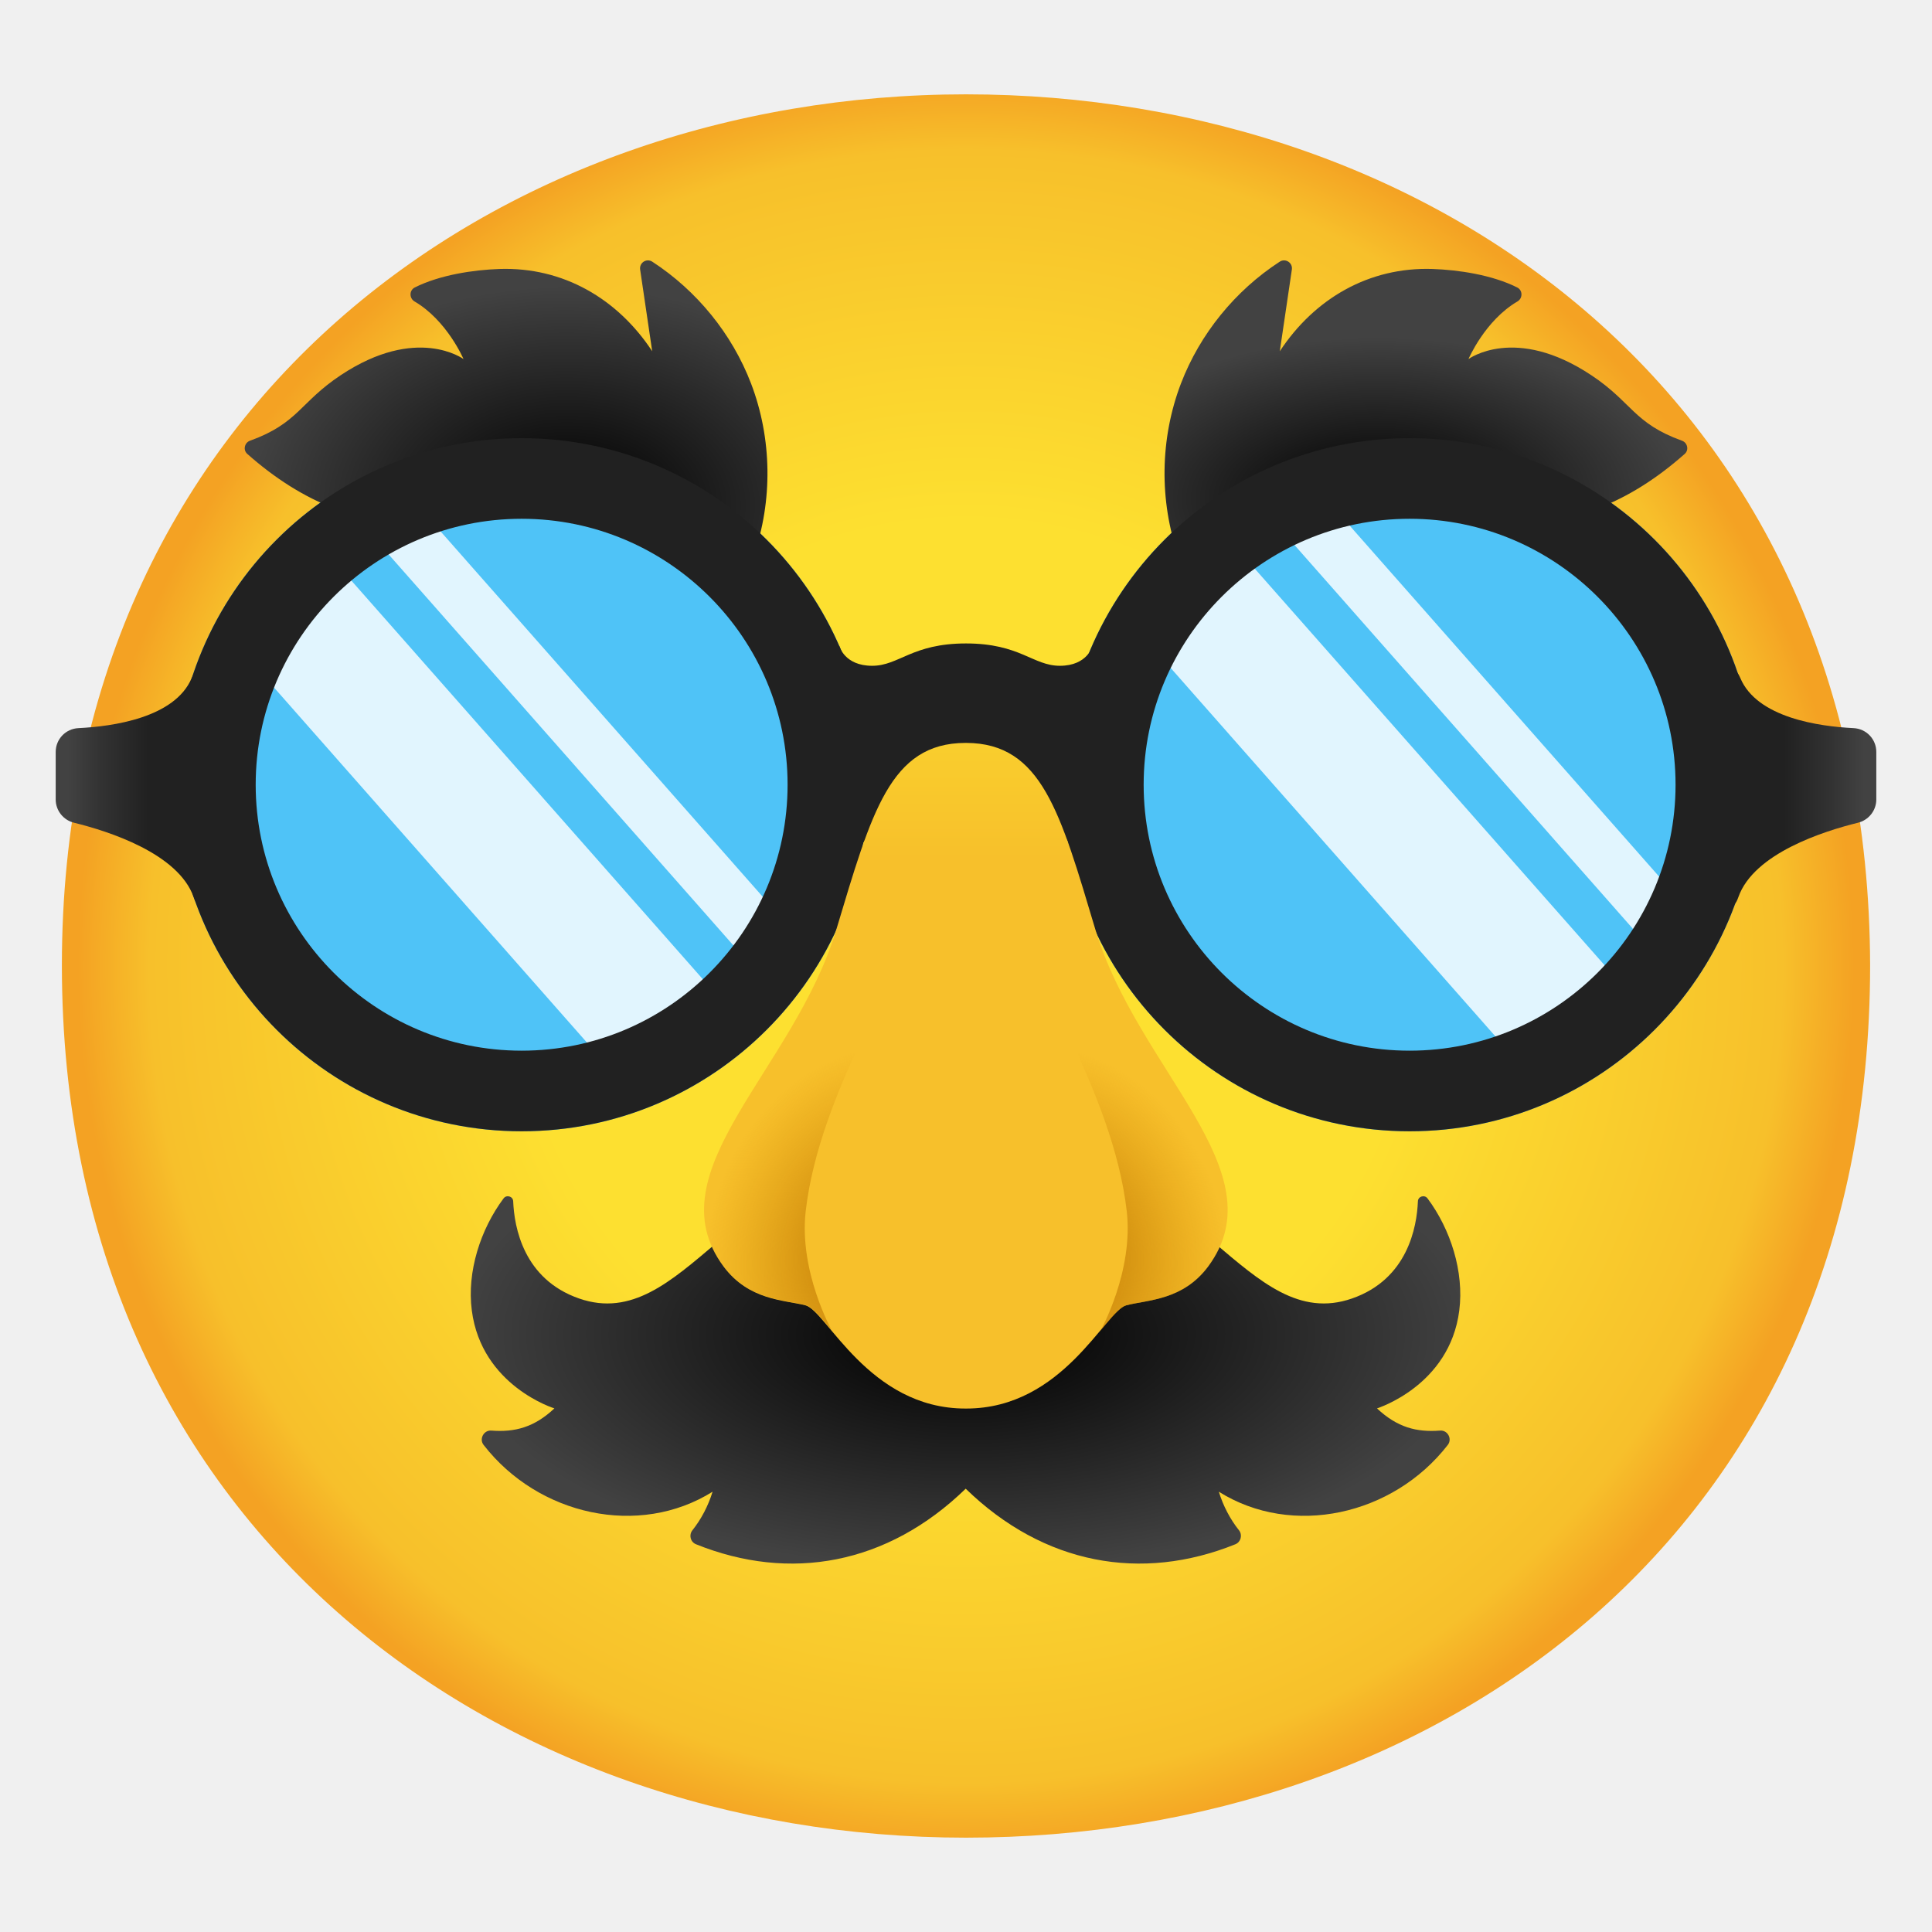
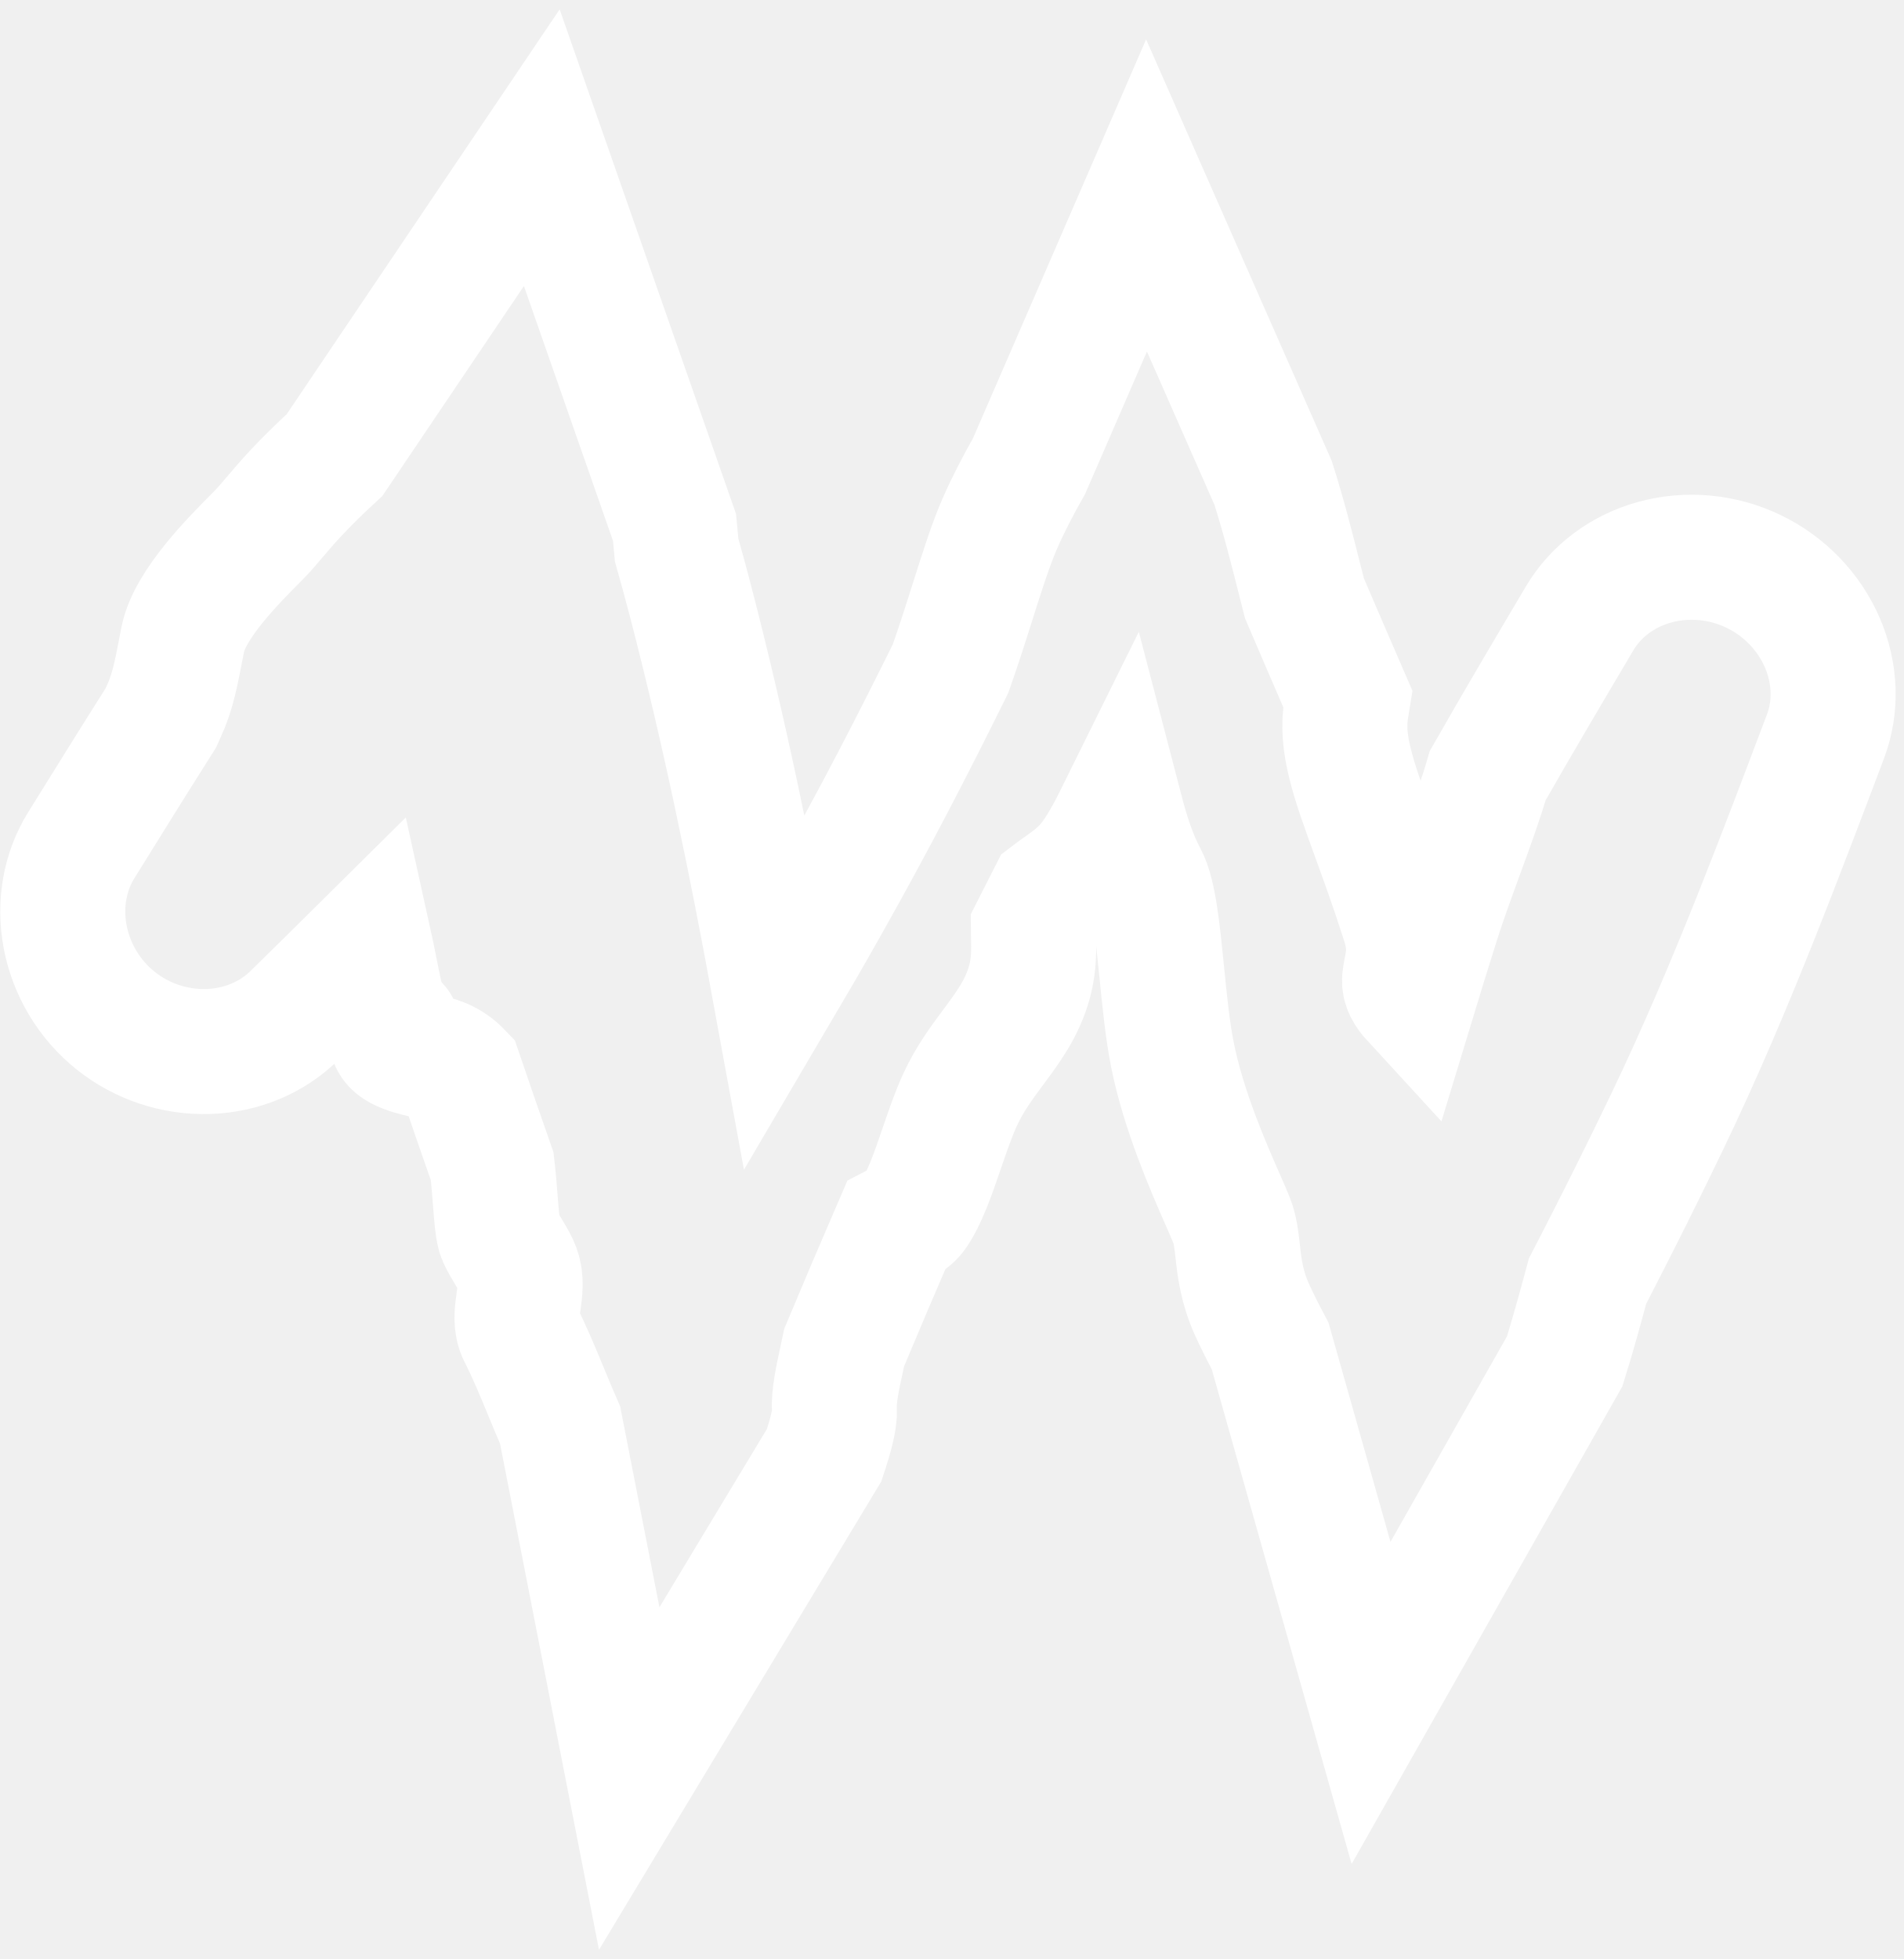
- <svg xmlns="http://www.w3.org/2000/svg" version="1.1" id="Layer_2_copy" x="0px" y="0px" viewBox="0 0 128 128" style="enable-background:new 0 0 128 128;" xml:space="preserve">
-   <g>
-     <radialGradient id="face_1_" cx="64" cy="-1730.667" r="58.835" gradientTransform="matrix(1 0 0 -1 0 -1666.667)" gradientUnits="userSpaceOnUse">
-       <stop offset="0.5" style="stop-color:#FDE030" />
-       <stop offset="0.919" style="stop-color:#F7C02B" />
-       <stop offset="1" style="stop-color:#F4A223" />
-     </radialGradient>
-     <path id="face_2_" style="fill:url(#face_1_);" d="M64,6.25c-31.1,0-59.9,20.7-59.9,57.7c0,37.3,28.8,57.8,59.9,57.8   s59.9-20,59.9-57.8C123.8,26.45,95,6.25,64,6.25z" />
-     <path style="fill:none;stroke:#FFFFFF;stroke-width:0.918;stroke-miterlimit:10;" d="M52.59,54.25" />
-     <path style="fill:none;stroke:#FFFFFF;stroke-width:0.918;stroke-miterlimit:10;" d="M22.35,54.25" />
-     <g>
-       <circle style="fill:#4FC3F7;" cx="34.56" cy="51.99" r="22.96" />
-     </g>
-     <g>
-       <circle style="fill:#4FC3F7;" cx="93.39" cy="51.99" r="22.96" />
-     </g>
-     <g>
-       <g>
-         <g>
-           <rect x="36.17" y="28.65" transform="matrix(0.7501 -0.6614 0.6614 0.7501 -22.1729 37.0771)" style="fill:#E1F5FE;" width="3.59" height="38.44" />
-           <polygon style="fill:#E1F5FE;" points="21.66,36.63 15.42,42.45 40.84,71.29 47.08,65.46     " />
-         </g>
-       </g>
-       <g>
-         <g>
-           <rect x="96.73" y="28.65" transform="matrix(0.7501 -0.6614 0.6614 0.7501 -7.0385 77.1248)" style="fill:#E1F5FE;" width="3.59" height="38.44" />
-           <polygon style="fill:#E1F5FE;" points="82.21,36.63 75.97,42.45 101.39,71.29 107.64,65.46     " />
-         </g>
-       </g>
-     </g>
-     <radialGradient id="SVGID_1_" cx="63.972" cy="88.409" r="33.822" gradientTransform="matrix(1 0 0 0.4617 0 47.5867)" gradientUnits="userSpaceOnUse">
-       <stop offset="0.032" style="stop-color:#000000" />
-       <stop offset="1" style="stop-color:#424242" />
-     </radialGradient>
-     <path style="fill:url(#SVGID_1_);" d="M96.68,86.83c0.33-2.58-0.58-5.39-2.1-7.43c-0.2-0.27-0.63-0.14-0.64,0.19   c-0.07,1.71-0.68,5.16-4.37,6.44c-6.97,2.42-10.42-9.38-20.51-8.43c-2.19,0.21-3.86,1.18-5.07,2.62c-0.01-0.01-0.02-0.02-0.02-0.02   c-0.01,0.01-0.02,0.02-0.02,0.02c-1.21-1.44-2.88-2.42-5.07-2.62c-10.1-0.95-13.55,10.85-20.51,8.43c-3.69-1.28-4.3-4.73-4.37-6.44   c-0.01-0.33-0.44-0.46-0.64-0.19c-1.52,2.04-2.44,4.85-2.1,7.43c0.65,5,5.47,6.48,5.47,6.48c-1.34,1.26-2.63,1.59-4.18,1.47   c-0.5-0.04-0.82,0.56-0.51,0.95c3.63,4.68,10.3,6.15,15.17,3.1c-0.29,0.94-0.75,1.82-1.34,2.56c-0.24,0.31-0.13,0.77,0.24,0.92   c6.22,2.51,12.68,1.36,17.87-3.68c5.18,5.04,11.65,6.19,17.87,3.68c0.36-0.15,0.48-0.61,0.24-0.92c-0.59-0.74-1.05-1.62-1.34-2.56   c4.86,3.05,11.54,1.58,15.17-3.1c0.31-0.4-0.01-0.99-0.51-0.95c-1.56,0.12-2.84-0.21-4.18-1.47   C91.21,93.31,96.04,91.83,96.68,86.83z" />
-     <g>
-       <g>
-         <radialGradient id="SVGID_2_" cx="36.078" cy="33.319" r="22.067" gradientTransform="matrix(1 6.261508e-03 -4.252246e-03 0.6791 1.6669 10.585)" gradientUnits="userSpaceOnUse">
-           <stop offset="0.032" style="stop-color:#000000" />
-           <stop offset="0.966" style="stop-color:#424242" />
-         </radialGradient>
-         <path style="fill:url(#SVGID_2_);" d="M27.46,19.97c2.16,1.26,3.25,3.82,3.25,3.82s-3.09-2.29-8.14,1.07     c-2.7,1.79-2.8,3.18-6.01,4.34c-0.36,0.13-0.47,0.61-0.18,0.87c1.76,1.56,3.74,2.87,5.95,3.68c3.7,1.36,7.47-0.63,11.29-0.75     c5.12-0.17,11.75,1.28,16.3,3.86c1.29-3.68,1.23-7.81-0.16-11.45c-1.26-3.29-3.59-6.15-6.54-8.07c-0.38-0.25-0.87,0.06-0.81,0.51     l0.8,5.42c-2.3-3.49-5.91-5.59-10.12-5.45c-1.72,0.06-3.95,0.39-5.62,1.23C27.11,19.24,27.11,19.76,27.46,19.97z" />
-       </g>
-       <radialGradient id="SVGID_3_" cx="58.82" cy="37.618" r="20.449" gradientTransform="matrix(-1 6.261508e-03 3.251007e-03 0.5192 149.7971 13.0701)" gradientUnits="userSpaceOnUse">
-         <stop offset="0.032" style="stop-color:#000000" />
-         <stop offset="1" style="stop-color:#424242" />
-       </radialGradient>
-       <path style="fill:url(#SVGID_3_);" d="M100.54,19.97c-2.16,1.26-3.25,3.82-3.25,3.82s3.09-2.29,8.14,1.07    c2.7,1.79,2.8,3.18,6.01,4.34c0.36,0.13,0.47,0.61,0.18,0.87c-1.76,1.56-3.74,2.87-5.95,3.68c-3.7,1.36-7.47-0.63-11.29-0.75    c-5.12-0.17-11.75,1.28-16.3,3.86c-1.29-3.68-1.23-7.81,0.16-11.45c1.26-3.29,3.59-6.15,6.54-8.07c0.38-0.25,0.87,0.06,0.81,0.51    l-0.8,5.42c2.3-3.49,5.91-5.59,10.12-5.45c1.72,0.06,3.95,0.39,5.62,1.23C100.89,19.24,100.89,19.76,100.54,19.97z" />
-     </g>
-     <g>
-       <g>
-         <path style="fill:#212121;" d="M34.56,34.37c9.71,0,17.62,7.9,17.62,17.62s-7.9,17.62-17.62,17.62s-17.62-7.9-17.62-17.62     S24.84,34.37,34.56,34.37 M34.56,29.03c-12.68,0-22.96,10.28-22.96,22.96s10.28,22.96,22.96,22.96s22.96-10.28,22.96-22.96     S47.24,29.03,34.56,29.03L34.56,29.03z" />
-       </g>
-       <g>
-         <g>
-           <path style="fill:#212121;" d="M93.39,34.37c9.71,0,17.62,7.9,17.62,17.62s-7.9,17.62-17.62,17.62s-17.62-7.9-17.62-17.62      S83.68,34.37,93.39,34.37 M93.39,29.03c-12.68,0-22.96,10.28-22.96,22.96s10.28,22.96,22.96,22.96s22.96-10.28,22.96-22.96      S106.07,29.03,93.39,29.03L93.39,29.03z" />
-         </g>
-       </g>
-       <g>
-         <linearGradient id="SVGID_4_" gradientUnits="userSpaceOnUse" x1="113.663" y1="52.195" x2="123.835" y2="52.195">
-           <stop offset="0.446" style="stop-color:#212121" />
-           <stop offset="0.748" style="stop-color:#323232" />
-           <stop offset="0.966" style="stop-color:#424242" />
-         </linearGradient>
-         <path style="fill:url(#SVGID_4_);" d="M115.17,59.44c1.02-2.91,5.68-4.38,7.92-4.93c0.71-0.17,1.22-0.81,1.22-1.54v-3.15     c0-0.85-0.66-1.54-1.51-1.58c-2.26-0.11-6.39-0.68-7.5-3.32C113.73,41.22,113.82,63.31,115.17,59.44z" />
-       </g>
-       <g>
-         <path style="fill:#212121;" d="M72.39,42.8c-0.01,0-0.34,1.31-2.17,1.31c-1.79,0-2.63-1.48-6.22-1.48s-4.43,1.48-6.22,1.48     c-1.83,0-2.17-1.3-2.17-1.31c-0.56-0.34-0.25,6.07-0.25,6.07c0.19,0.63,1.26,6.87,1.85,6.95c0,0,2.45-4.31,6.79-4.36c0,0,0,0,0,0     s0,0,0,0c4.33,0.05,6.79,4.36,6.79,4.36c0.59-0.08,1.66-6.32,1.85-6.95C72.64,48.87,72.94,42.46,72.39,42.8z" />
-       </g>
-       <g>
-         <linearGradient id="SVGID_5_" gradientUnits="userSpaceOnUse" x1="-17.129" y1="52.195" x2="-6.958" y2="52.195" gradientTransform="matrix(-1 0 0 1 -2.7925 0)">
-           <stop offset="0.446" style="stop-color:#212121" />
-           <stop offset="0.748" style="stop-color:#323232" />
-           <stop offset="0.966" style="stop-color:#424242" />
-         </linearGradient>
-         <path style="fill:url(#SVGID_5_);" d="M12.83,59.44c-1.02-2.91-5.68-4.38-7.92-4.93c-0.71-0.17-1.22-0.81-1.22-1.54v-3.15     c0-0.85,0.66-1.54,1.51-1.58c2.26-0.11,6.39-0.68,7.5-3.32C14.27,41.22,14.18,63.31,12.83,59.44z" />
-       </g>
-     </g>
-     <g>
-       <linearGradient id="SVGID_6_" gradientUnits="userSpaceOnUse" x1="64" y1="20.833" x2="64" y2="56.889">
-         <stop offset="0.5" style="stop-color:#FDE030" />
-         <stop offset="1" style="stop-color:#F7C02B" />
-       </linearGradient>
-       <path style="fill:url(#SVGID_6_);" d="M72.57,61.58c-2.32-7.75-3.55-12.34-8.55-12.36c-0.01,0-0.02,0-0.03,0    c-0.01,0-0.02,0-0.03,0c-4.99,0.01-6.22,4.61-8.55,12.36c-2.8,9.32-12.15,16.01-7.48,22.32c1.68,2.26,4.01,2.22,5.43,2.58    c1.4,0.36,4.18,6.84,10.6,6.84c0.01,0,0.02,0,0.03,0s0.02,0,0.03,0c6.42,0,9.2-6.47,10.6-6.84c1.42-0.37,3.75-0.32,5.43-2.58    C84.72,77.58,75.37,70.9,72.57,61.58z" />
-       <radialGradient id="SVGID_7_" cx="58.342" cy="82.85" r="11.507" gradientTransform="matrix(0.9622 0.2722 -0.3237 1.1443 29.0193 -27.8346)" gradientUnits="userSpaceOnUse">
-         <stop offset="1.982868e-04" style="stop-color:#B36E00" />
-         <stop offset="0.713" style="stop-color:#C77B00;stop-opacity:0.287" />
-         <stop offset="1" style="stop-color:#D18100;stop-opacity:0" />
-       </radialGradient>
-       <path style="fill:url(#SVGID_7_);" d="M57.25,68.5c1.75-3.71,2.21-10.29,2.21-10.29s-1.63,1.81-4.95,6.62    c-0.67,0.98-1.98,3.08-2.75,4.37c-3.06,5.17-7.09,10.27-3.81,14.69c1.68,2.26,4.01,2.22,5.43,2.58c0.43,0.11,0.99,0.79,1.73,1.68    l0,0c0,0-2.19-3.91-1.73-7.91S55.5,72.21,57.25,68.5z" />
-       <radialGradient id="SVGID_8_" cx="69.838" cy="82.85" r="11.507" gradientTransform="matrix(-0.9622 0.2722 0.3237 1.1443 110.0701 -30.9638)" gradientUnits="userSpaceOnUse">
-         <stop offset="1.982868e-04" style="stop-color:#B36E00" />
-         <stop offset="0.713" style="stop-color:#C77B00;stop-opacity:0.287" />
-         <stop offset="1" style="stop-color:#D18100;stop-opacity:0" />
-       </radialGradient>
-       <path style="fill:url(#SVGID_8_);" d="M70.78,68.5c-1.75-3.71-2.21-10.29-2.21-10.29s1.63,1.81,4.95,6.62    c0.67,0.98,1.98,3.08,2.75,4.37c3.06,5.17,7.09,10.27,3.81,14.69c-1.68,2.26-4.01,2.22-5.43,2.58c-0.43,0.11-0.99,0.79-1.73,1.68    l0,0c0,0,2.19-3.91,1.73-7.91S72.53,72.21,70.78,68.5z" />
-     </g>
-   </g>
+ <svg xmlns="http://www.w3.org/2000/svg" width="137" height="141" viewBox="0 0 137 141" fill="none">
+   <path d="M48.558 37.974C48.609 38.478 48.66 39.022 48.709 39.607C49.048 40.802 49.375 42 49.688 43.201C52.116 52.533 54.061 61.992 55.802 71.503C57.044 69.395 58.268 67.277 59.469 65.147C61.108 62.239 62.704 59.307 64.248 56.349C65.67 53.624 67.06 50.882 68.42 48.126C69.024 46.422 69.545 44.775 70.028 43.247C70.707 41.101 71.312 39.19 71.966 37.692C72.568 36.313 73.298 34.912 74.07 33.553L82.528 14.068L91.643 34.764C92.408 37.171 93.016 39.589 93.519 41.58C93.651 42.107 93.777 42.605 93.895 43.063C94.93 45.485 95.975 47.903 97.023 50.319C96.992 50.517 96.956 50.717 96.919 50.921C96.462 53.466 97.406 56.057 98.89 60.136C99.536 61.912 100.285 63.971 101.065 66.431C101.568 68.015 101.375 68.991 101.218 69.788C101.171 70.022 101.128 70.243 101.106 70.457C101.053 70.99 101.333 71.423 101.741 71.867C102.282 70.087 102.667 68.853 103.001 67.786C103.15 67.311 103.29 66.869 103.428 66.426C103.861 65.026 104.48 63.328 105.107 61.609C105.858 59.553 106.62 57.465 107.087 55.822C109.252 52.024 111.485 48.256 113.715 44.489C114.862 42.555 116.792 41.097 119.124 40.46C121.457 39.824 123.991 40.054 126.218 41.124C128.444 42.194 130.207 44.028 131.169 46.247C132.129 48.466 132.199 50.884 131.406 52.988C129.805 57.226 128.204 61.465 126.531 65.669C124.493 70.79 122.349 75.86 119.968 80.815C118.302 84.282 116.583 87.724 114.822 91.144C114.641 91.497 114.458 91.849 114.276 92.2C113.734 94.224 113.173 96.237 112.628 97.982L98.69 122.568L91.425 96.874C90.936 95.955 90.506 95.1 90.161 94.349C89.376 92.637 89.221 91.24 89.088 90.044C88.996 89.221 88.916 88.492 88.647 87.821C88.503 87.461 88.29 86.975 88.032 86.39C86.981 83.997 85.197 79.933 84.395 75.93C84.04 74.153 83.828 72.018 83.625 69.98C83.335 67.065 83.064 64.347 82.423 63.155C81.639 61.7 81.102 59.979 80.66 58.282C80.041 59.533 79.389 60.84 78.573 61.922C77.886 62.834 77.03 63.438 76.272 63.972C76.036 64.138 75.811 64.299 75.602 64.459C75.192 65.257 74.784 66.057 74.382 66.859C74.383 67.024 74.388 67.199 74.393 67.381C74.415 68.295 74.442 69.418 74.118 70.623C73.606 72.53 72.585 73.905 71.508 75.355C70.669 76.483 69.796 77.658 69.103 79.165C68.63 80.193 68.209 81.424 67.791 82.644C67.171 84.457 66.557 86.246 65.796 87.314C65.511 87.715 65.05 87.946 64.593 88.175C64.59 88.176 64.587 88.177 64.585 88.178C64.554 88.193 64.523 88.209 64.492 88.225C63.232 91.136 61.991 94.059 60.764 96.987C60.705 97.266 60.645 97.548 60.585 97.826C60.29 99.186 60.003 100.506 60.059 101.494C60.098 102.191 59.777 103.366 59.32 104.74L45.291 128.011L40.32 102.581C40.007 101.869 39.684 101.086 39.355 100.29C38.739 98.799 38.102 97.256 37.468 96.027C37.097 95.309 37.209 94.507 37.324 93.682C37.432 92.912 37.544 92.12 37.268 91.359C37.129 90.978 36.895 90.588 36.645 90.173C36.424 89.807 36.19 89.419 36 89C35.824 88.61 35.751 87.66 35.656 86.441C35.597 85.688 35.53 84.832 35.426 83.942C34.648 81.722 33.878 79.5 33.121 77.274C32.735 76.87 32.286 76.548 31.763 76.337C31.387 76.186 30.959 76.085 30.521 75.981C29.926 75.84 29.31 75.694 28.775 75.41C28.358 75.189 28.129 74.859 28.205 74.577C28.241 74.446 28.34 74.326 28.431 74.218C28.534 74.094 28.627 73.982 28.598 73.884C28.576 73.813 28.467 73.761 28.334 73.698C28.122 73.597 27.847 73.466 27.764 73.179C27.453 72.109 27.206 70.864 26.965 69.645C26.839 69.008 26.712 68.377 26.58 67.781C24.778 69.567 22.969 71.348 21.158 73.126C19.578 74.674 17.375 75.607 14.983 75.682C12.59 75.755 10.214 74.972 8.322 73.458C6.43 71.944 5.147 69.799 4.694 67.447C4.243 65.097 4.671 62.742 5.835 60.861C7.737 57.798 9.639 54.733 11.567 51.69C11.645 51.511 11.725 51.333 11.807 51.158C12.414 49.856 12.69 48.419 12.967 46.98C13.03 46.65 13.095 46.318 13.162 45.989C13.677 43.488 16.786 40.361 18.497 38.641C18.528 38.609 18.559 38.577 18.59 38.545C18.996 38.137 19.347 37.724 19.757 37.239C20.602 36.241 21.704 34.939 24.081 32.753L38.998 10.63L48.558 37.974Z" stroke="white" stroke-width="9" />
</svg>
